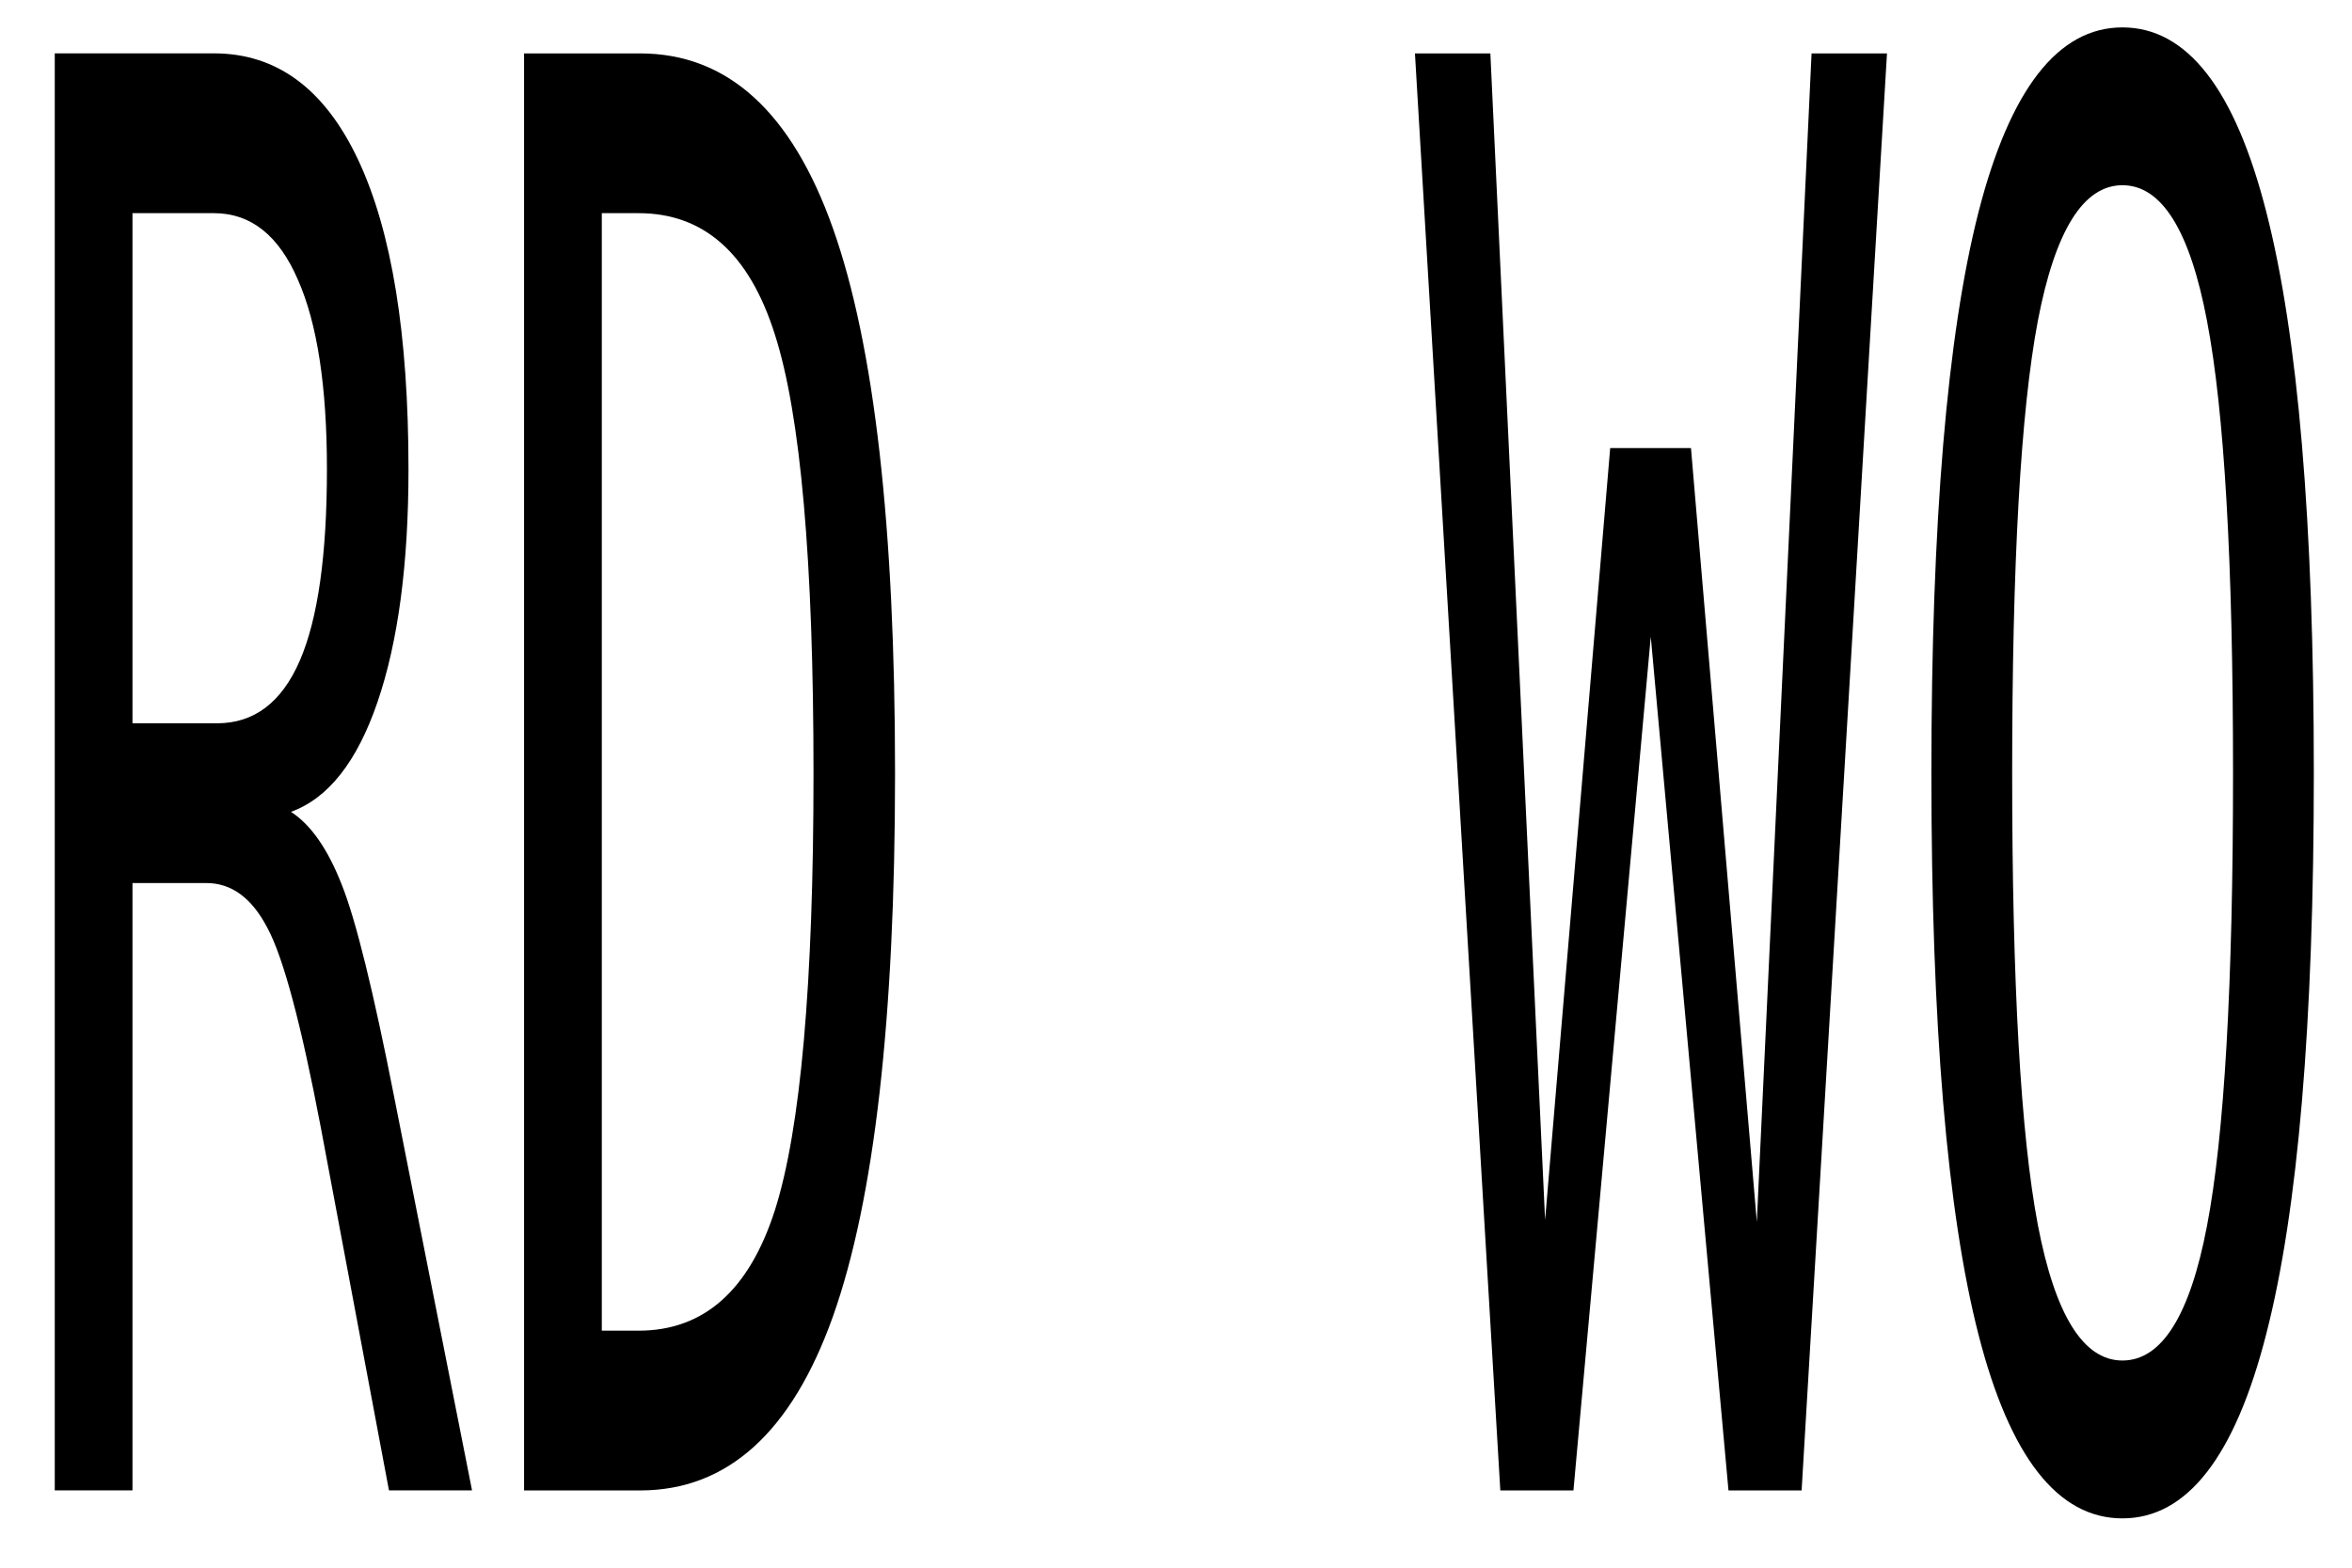
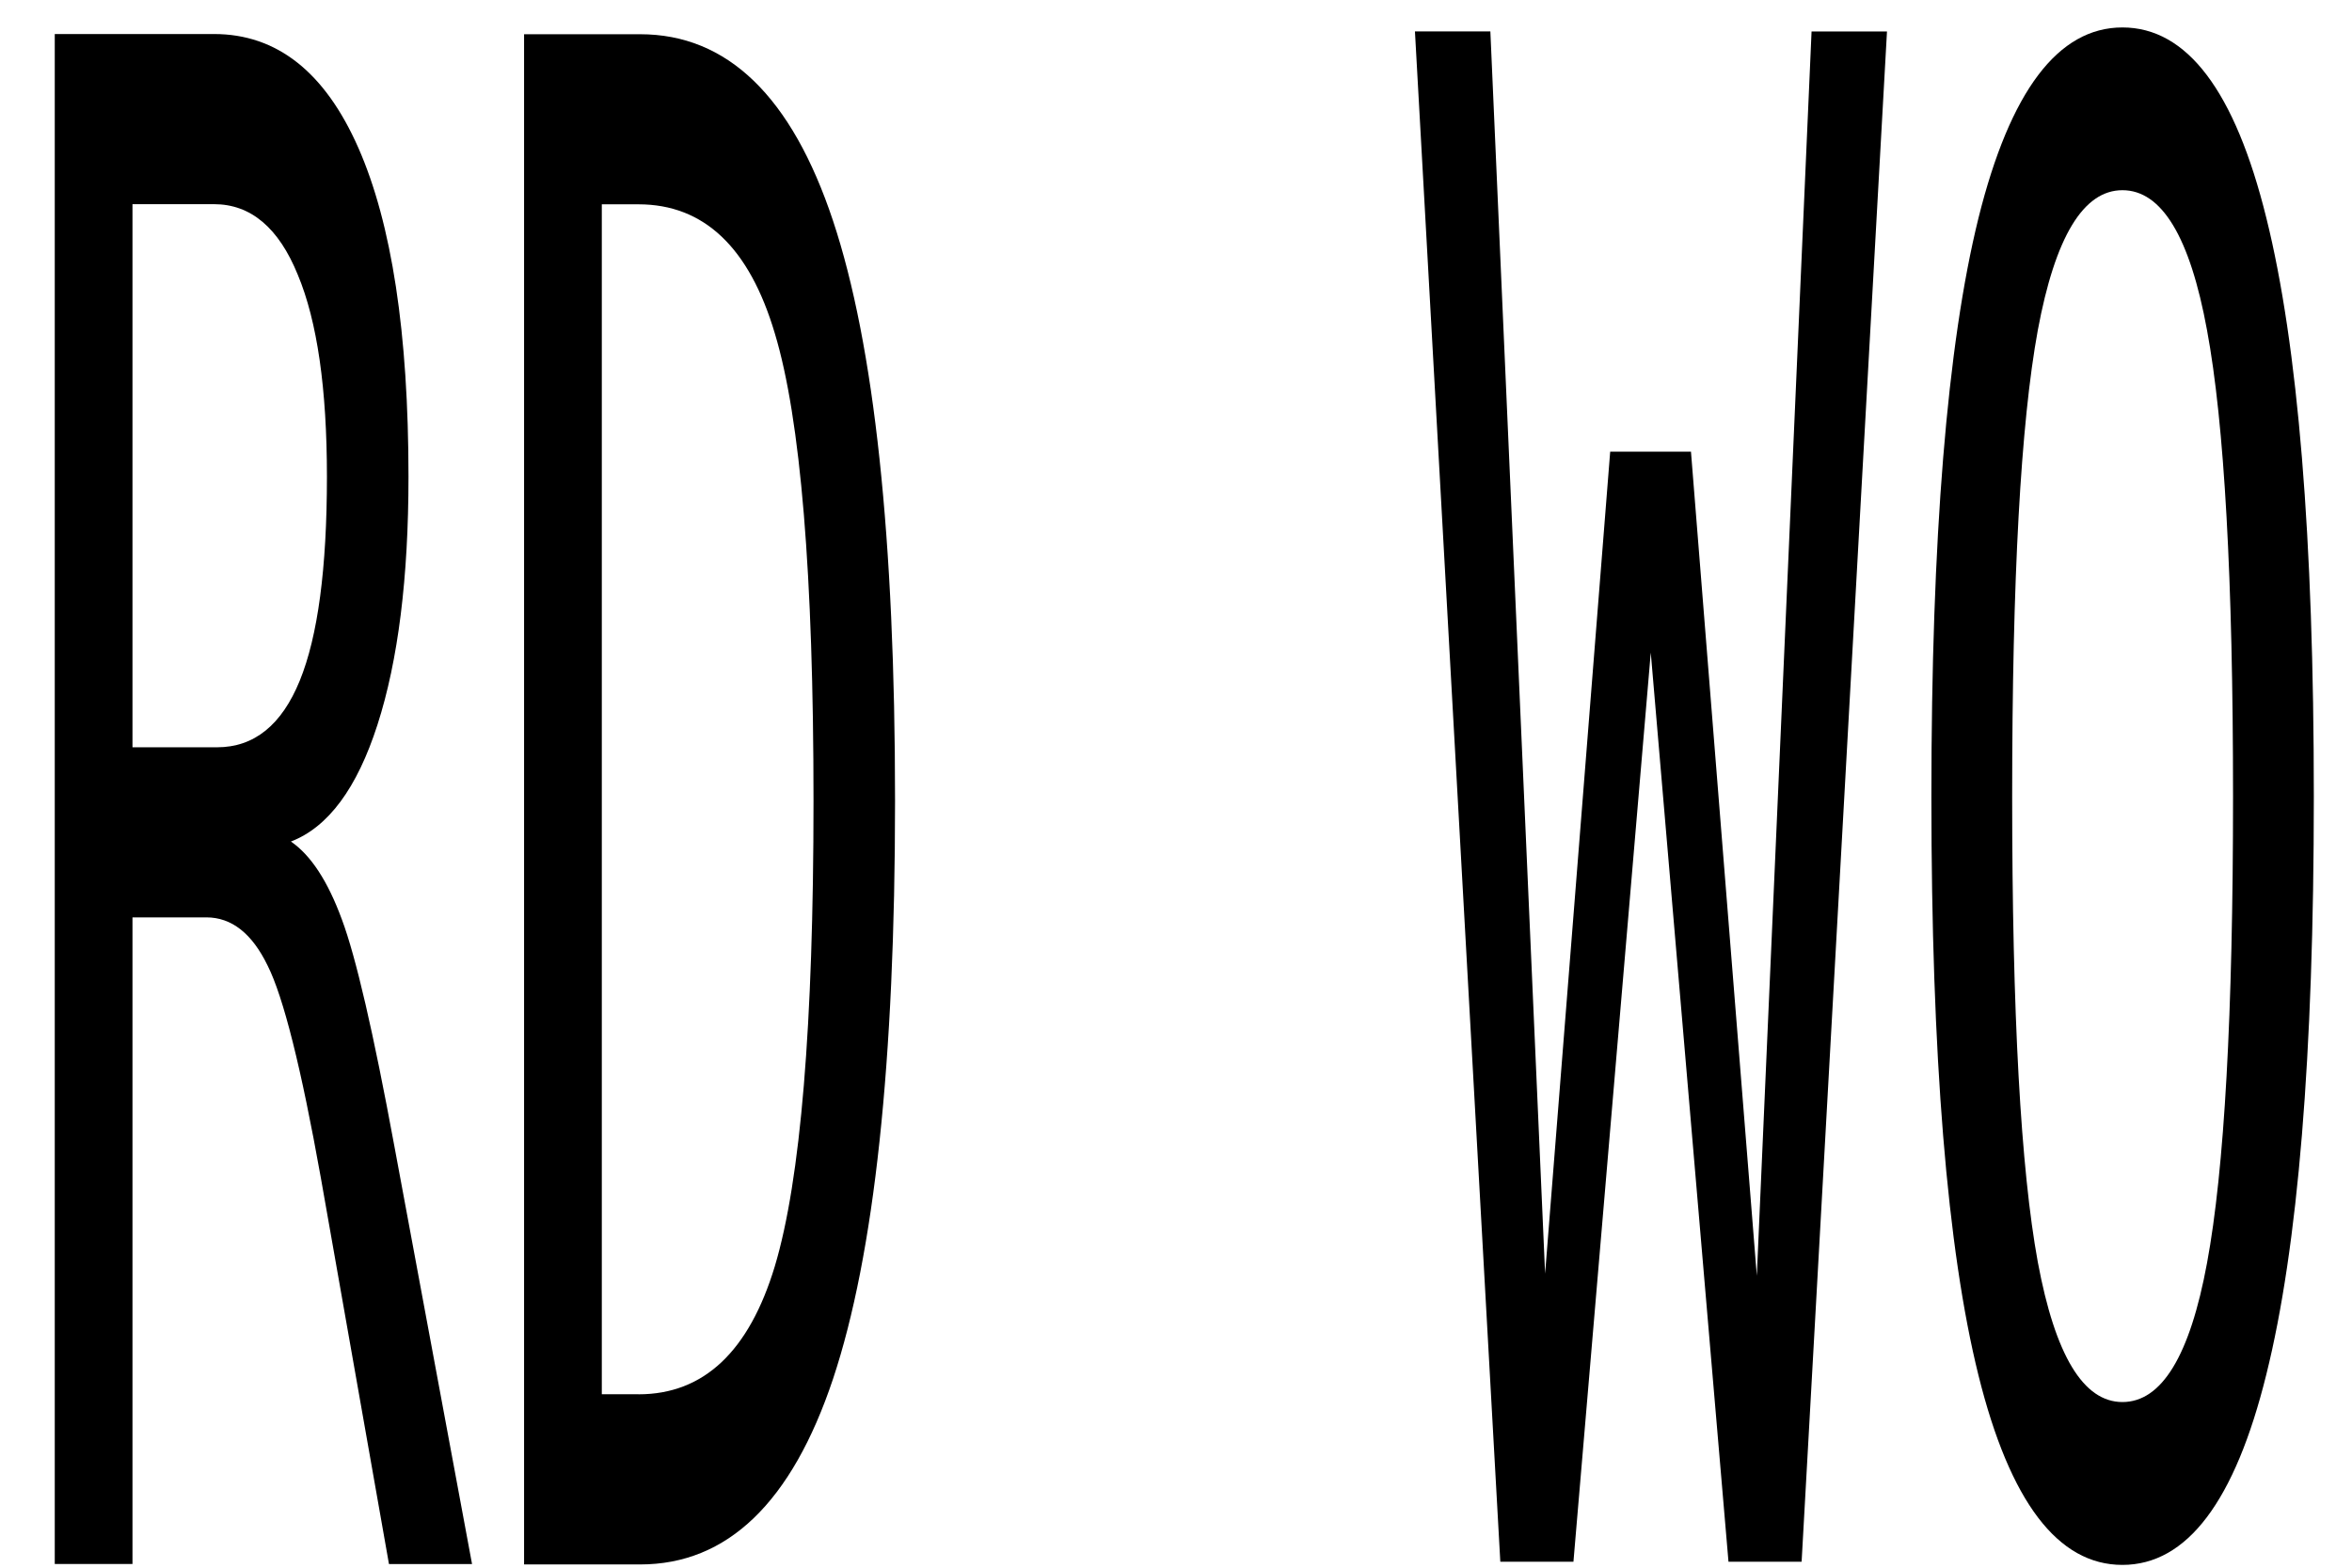
<svg xmlns="http://www.w3.org/2000/svg" width="75" height="50" viewBox="0 0 75 50" id="svg3336" version="1.1">
  <defs id="defs3338" />
  <g id="layer1" transform="translate(0,-1002.362)">
    <text xml:space="preserve" style="font-style:normal;font-weight:normal;font-size:40px;line-height:125%;font-family:sans-serif;letter-spacing:0px;word-spacing:0px;fill:#000000;fill-opacity:1;stroke:none;stroke-width:1px;stroke-linecap:butt;stroke-linejoin:miter;stroke-opacity:1" x="4" y="1046.362" id="text3346">
      <tspan id="tspan3348" x="4" y="1046.362" />
    </text>
    <text xml:space="preserve" style="font-style:normal;font-variant:normal;font-weight:normal;font-stretch:normal;font-size:15px;line-height:125%;font-family:'Courier New';-inkscape-font-specification:'Courier New, Normal';text-align:start;letter-spacing:0px;word-spacing:0px;writing-mode:lr-tb;text-anchor:start;fill:#000000;fill-opacity:1;stroke:none;stroke-width:1px;stroke-linecap:butt;stroke-linejoin:miter;stroke-opacity:1" x="5" y="1045.362" id="text3350">
      <tspan id="tspan3354" x="5" y="1045.362" />
    </text>
-     <g transform="scale(0.6305994,1.585793)" style="font-style:normal;font-variant:normal;font-weight:normal;font-stretch:normal;font-size:39.647px;line-height:125%;font-family:'DejaVu Sans Mono';-inkscape-font-specification:'DejaVu Sans Mono, Normal';text-align:start;letter-spacing:0px;word-spacing:0px;writing-mode:lr-tb;text-anchor:start;fill:#000000;fill-opacity:1;stroke:none;stroke-width:1px;stroke-linecap:butt;stroke-linejoin:miter;stroke-opacity:1" id="text3356">
-       <path d="m 14.713,648.417 q 1.51,0.387 2.575,1.471 1.065,1.065 2.652,4.278 l 3.93,7.898 -4.201,0 -3.446,-7.298 q -1.491,-3.117 -2.691,-4.007 -1.181,-0.91 -3.097,-0.91 l -3.736,0 0,12.215 -3.93,0 0,-28.902 8.053,0 q 4.762,0 7.298,2.149 2.536,2.149 2.536,6.214 0,2.865 -1.568,4.685 -1.549,1.8 -4.375,2.207 z m -8.014,-12.041 0,10.26 4.278,0 q 2.807,0 4.181,-1.258 1.374,-1.258 1.374,-3.852 0,-2.497 -1.471,-3.814 -1.452,-1.336 -4.24,-1.336 l -4.123,0 z" style="fill:#000000;fill-opacity:1" id="path4906" />
-       <path d="m 32.29,658.852 q 4.936,0 6.892,-2.42 1.955,-2.439 1.955,-8.789 0,-6.408 -1.955,-8.828 -1.936,-2.439 -6.892,-2.439 l -1.858,0 0,22.475 1.858,0 z m 0.077,-25.689 q 6.621,0 9.757,3.523 3.136,3.523 3.136,10.957 0,7.395 -3.136,10.918 -3.136,3.504 -9.757,3.504 l -5.866,0 0,-28.902 5.866,0 z" style="fill:#000000;fill-opacity:1" id="path4908" />
-       <path d="m 71.55,633.163 3.814,0 2.768,23.463 3.291,-15.526 4.085,0 3.33,15.564 2.768,-23.501 3.814,0 -4.317,28.902 -3.698,0 -3.93,-17.171 -3.91,17.171 -3.698,0 -4.317,-28.902 z" style="fill:#000000;fill-opacity:1" id="path4910" />
-       <path d="m 112.919,647.643 q 0,-6.369 -1.316,-9.099 -1.297,-2.73 -4.278,-2.73 -2.962,0 -4.278,2.73 -1.297,2.73 -1.297,9.099 0,6.35 1.297,9.079 1.316,2.73 4.278,2.73 2.981,0 4.278,-2.71 1.316,-2.73 1.316,-9.099 z m 4.085,0 q 0,7.55 -2.4,11.267 -2.381,3.717 -7.279,3.717 -4.898,0 -7.279,-3.698 -2.381,-3.697 -2.381,-11.286 0,-7.569 2.381,-11.286 2.4,-3.717 7.279,-3.717 4.898,0 7.279,3.717 2.4,3.717 2.4,11.286 z" style="fill:#000000;fill-opacity:1" id="path4912" />
+     <g transform="matrix(0.6305994,0,0,1.614079,0,-17.89515)" style="font-style:normal;font-variant:normal;font-weight:normal;font-stretch:normal;font-size:39.647px;line-height:125%;font-family:'DejaVu Sans Mono';-inkscape-font-specification:'DejaVu Sans Mono, Normal';text-align:start;letter-spacing:0px;word-spacing:0px;writing-mode:lr-tb;text-anchor:start;fill:#000000;fill-opacity:1;stroke:none;stroke-width:1px;stroke-linecap:butt;stroke-linejoin:miter;stroke-opacity:1" id="text3356">
+       <path d="m 14.713,648.728 q 1.51,0.405 2.575,1.539 1.065,1.114 2.652,4.475 l 3.93,8.262 -4.201,0 -3.446,-7.634 q -1.491,-3.26 -2.691,-4.192 -1.181,-0.952 -3.097,-0.952 l -3.736,0 0,12.777 -3.93,0 0,-30.232 8.053,0 q 4.762,0 7.298,2.248 2.536,2.248 2.536,6.5 0,2.997 -1.568,4.9 -1.549,1.883 -4.375,2.308 z m -8.014,-12.595 0,10.732 4.278,0 q 2.807,0 4.181,-1.316 1.374,-1.316 1.374,-4.03 0,-2.612 -1.471,-3.989 -1.452,-1.397 -4.24,-1.397 l -4.123,0 z" style="fill:#000000;fill-opacity:1" id="path4906" />
+       <path d="m 32.29,659.65 q 4.936,0 6.892,-2.532 1.955,-2.552 1.955,-9.195 0,-6.704 -1.955,-9.235 -1.936,-2.552 -6.892,-2.552 l -1.858,0 0,23.513 1.858,0 z m 0.077,-26.875 q 6.621,0 9.757,3.686 3.136,3.686 3.136,11.463 0,7.736 -3.136,11.422 -3.136,3.666 -9.757,3.666 l -5.866,0 0,-30.237 5.866,0 z" style="fill:#000000;fill-opacity:1" id="path4908" />
+       <path d="m 71.55,632.72 3.814,0 2.768,24.546 3.291,-16.242 4.085,0 3.33,16.283 2.768,-24.586 3.814,0 -4.317,30.237 -3.698,0 -3.93,-17.964 -3.91,17.964 -3.698,0 -4.317,-30.237 z" style="fill:#000000;fill-opacity:1" id="path4910" />
+       <path d="m 112.919,647.84 q 0,-6.453 -1.316,-9.218 -1.297,-2.765 -4.278,-2.765 -2.962,0 -4.278,2.765 -1.297,2.765 -1.297,9.218 0,6.433 1.297,9.198 1.316,2.765 4.278,2.765 2.981,0 4.278,-2.746 1.316,-2.765 1.316,-9.218 z m 4.085,0 q 0,7.649 -2.4,11.415 -2.381,3.766 -7.279,3.766 -4.898,0 -7.279,-3.746 -2.381,-3.746 -2.381,-11.434 0,-7.669 2.381,-11.434 2.4,-3.766 7.279,-3.766 4.898,0 7.279,3.766 2.4,3.766 2.4,11.434 z" style="fill:#000000;fill-opacity:1" id="path4912" />
    </g>
  </g>
</svg>
